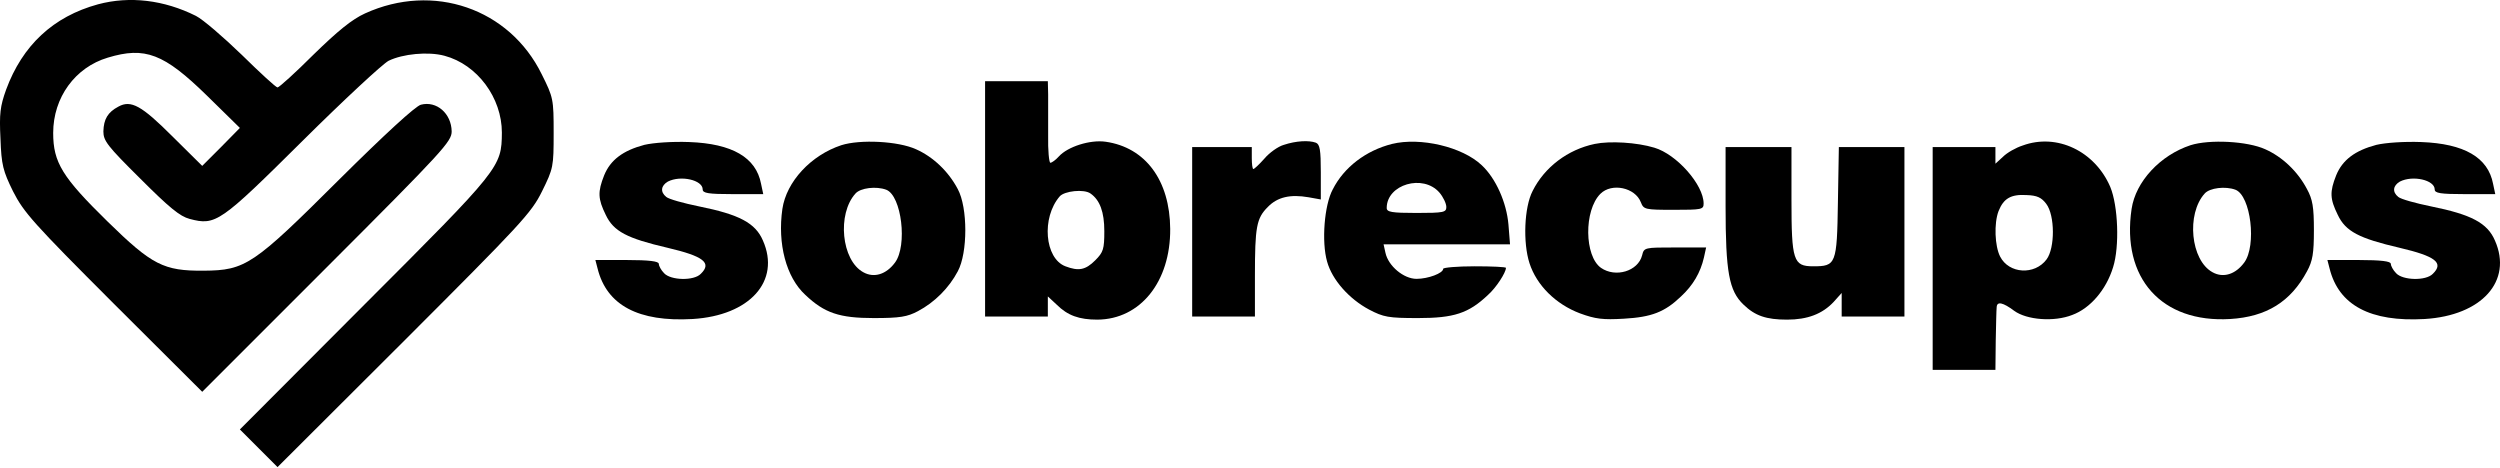
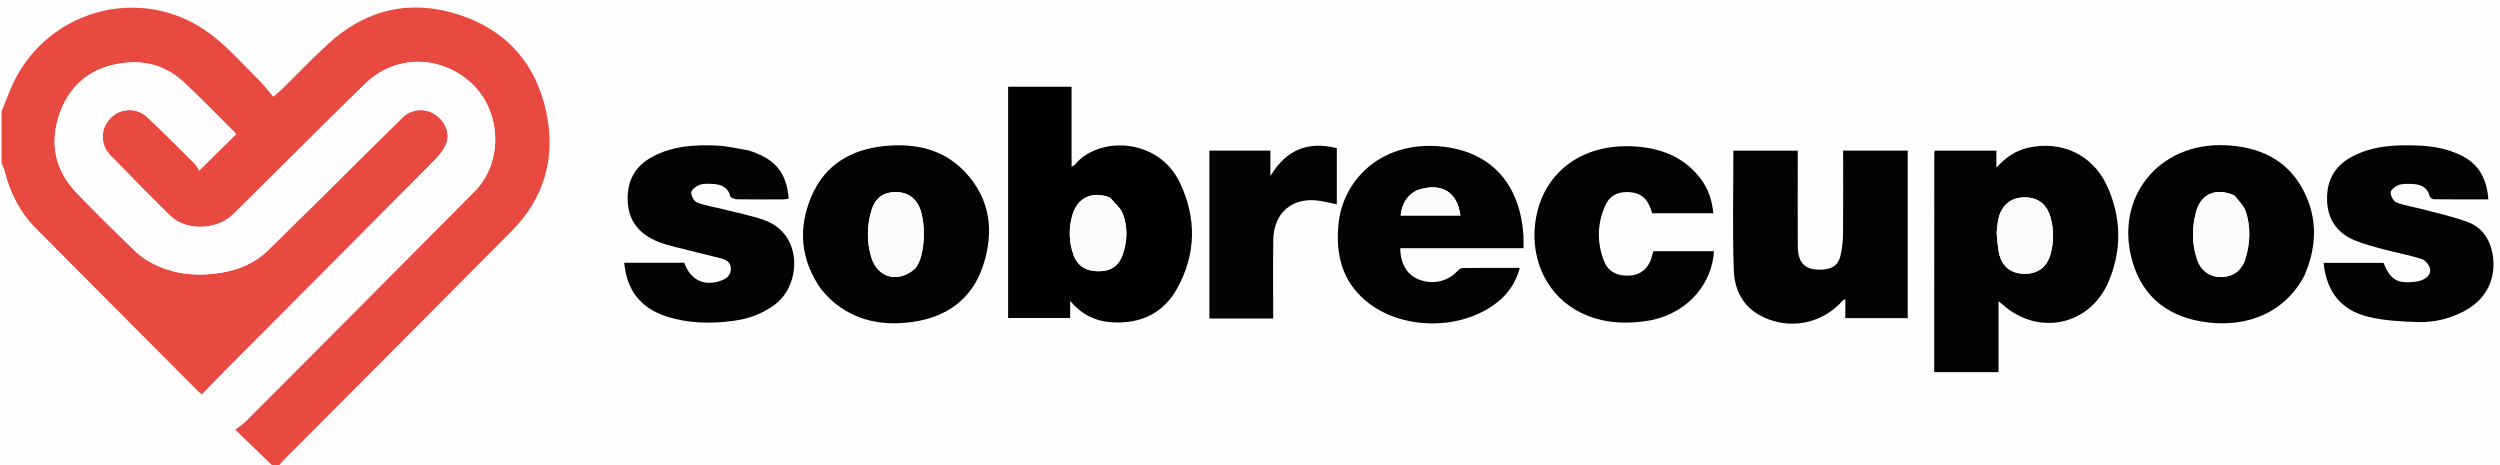
- <svg xmlns="http://www.w3.org/2000/svg" version="1.0" preserveAspectRatio="xMidYMid meet" viewBox="105.05 223.13 796.76 148.87">
-   <g transform="translate(0,591) scale(0.1,-0.1)" fill="#000000" stroke="none">
-     <path d="M1363 3665 c-143 -39 -241 -131 -293 -272 -19 -53 -22 -77 -18 -156 3 -84 8 -103 40 -168 34 -67 64 -101 320 -357 l283 -282 398 398 c372 372 397 400 397 432 -1 57 -48 98 -98 85 -17 -4 -116 -95 -262 -240 -272 -271 -297 -288 -430 -289 -128 -1 -165 18 -307 157 -144 141 -173 188 -173 282 0 113 70 209 174 240 119 36 179 13 316 -121 l105 -103 -60 -61 -60 -60 -95 94 c-98 98 -132 117 -172 95 -34 -18 -47 -40 -48 -79 0 -30 12 -46 118 -151 92 -92 126 -120 157 -128 83 -22 97 -12 360 249 132 131 255 245 274 255 45 22 126 30 178 16 105 -28 183 -134 183 -245 -1 -110 -4 -114 -438 -548 l-397 -398 60 -60 60 -60 403 402 c374 374 406 408 440 477 36 73 37 78 37 186 0 108 -1 113 -38 187 -103 210 -346 293 -563 194 -42 -19 -87 -56 -164 -131 -58 -58 -110 -105 -115 -105 -5 0 -56 47 -114 104 -59 57 -124 113 -146 124 -102 51 -211 64 -312 37z" />
-     <path d="M4190 3045 l0 -375 100 0 100 0 0 32 0 32 28 -26 c35 -35 72 -48 130 -48 137 1 233 121 232 289 -1 155 -79 260 -206 278 -50 7 -121 -16 -149 -47 -10 -11 -22 -20 -27 -20 -4 0 -8 39 -7 88 0 48 0 106 0 130 l-1 42 -100 0 -100 0 0 -375z m336 17 c30 -21 44 -59 44 -120 0 -57 -3 -67 -29 -93 -31 -31 -53 -35 -95 -19 -66 25 -77 155 -18 223 15 17 77 24 98 9z" />
-     <path d="M3104 3217 c-68 -18 -108 -48 -128 -97 -21 -53 -20 -75 5 -126 25 -53 68 -75 197 -105 115 -27 142 -48 106 -83 -22 -23 -96 -21 -117 2 -10 10 -17 24 -17 30 0 8 -31 12 -101 12 l-101 0 7 -27 c29 -117 130 -171 303 -161 182 11 281 121 224 250 -24 56 -75 83 -204 109 -49 10 -96 23 -104 30 -20 16 -17 36 5 49 41 21 111 5 111 -25 0 -12 18 -15 96 -15 l97 0 -7 33 c-16 84 -92 128 -229 133 -54 2 -113 -2 -143 -9z" />
-     <path d="M3732 3216 c-97 -32 -175 -116 -188 -203 -16 -111 12 -218 73 -274 61 -58 109 -74 218 -74 84 0 107 4 141 22 53 28 99 74 127 127 32 59 32 203 0 262 -30 57 -79 103 -133 127 -57 26 -178 32 -238 13z m143 -142 c49 -19 68 -178 28 -232 -28 -38 -67 -50 -101 -31 -70 38 -84 186 -25 251 16 18 66 24 98 12z" />
-     <path d="M5142 3217 c-18 -5 -46 -25 -62 -44 -16 -18 -32 -33 -35 -33 -3 0 -5 16 -5 35 l0 35 -95 0 -95 0 0 -270 0 -270 100 0 100 0 0 129 c0 157 5 184 41 220 31 32 72 41 130 31 l39 -7 0 87 c0 71 -3 89 -16 94 -22 8 -63 6 -102 -7z" />
-     <path d="M5487 3220 c-83 -21 -153 -74 -189 -145 -27 -50 -36 -167 -18 -230 16 -58 70 -119 134 -153 46 -24 61 -27 156 -27 114 0 161 15 223 74 26 23 57 71 57 86 0 3 -45 5 -100 5 -55 0 -100 -4 -100 -8 0 -14 -48 -32 -85 -32 -41 0 -90 41 -99 83 l-6 27 201 0 202 0 -5 63 c-6 70 -40 147 -85 189 -62 59 -196 90 -286 68z m151 -155 c12 -14 22 -35 22 -46 0 -17 -8 -19 -95 -19 -80 0 -95 3 -95 16 0 75 116 109 168 49z" />
-     <path d="M6133 3220 c-86 -18 -160 -74 -198 -150 -27 -52 -31 -165 -10 -230 23 -71 84 -131 161 -160 49 -18 73 -21 140 -17 88 5 130 21 182 71 38 35 62 76 73 124 l7 32 -99 0 c-97 0 -99 0 -105 -25 -13 -51 -85 -72 -131 -40 -53 37 -55 183 -2 236 36 36 111 20 129 -27 9 -23 13 -24 105 -24 89 0 95 1 95 20 0 60 -86 157 -157 178 -56 17 -142 22 -190 12z" />
-     <path d="M7497 3215 c-22 -7 -50 -23 -63 -36 l-24 -22 0 26 0 27 -100 0 -100 0 0 -355 0 -355 100 0 100 0 1 93 c1 50 2 99 3 107 1 19 20 15 56 -12 40 -29 127 -36 185 -13 57 21 108 80 130 152 21 66 16 196 -9 256 -49 114 -170 172 -279 132z m75 -186 c28 -37 28 -141 1 -177 -38 -51 -120 -46 -148 9 -17 33 -20 106 -5 145 16 40 39 54 89 51 34 -1 48 -8 63 -28z" />
-     <path d="M8032 3216 c-97 -32 -175 -116 -188 -203 -33 -221 96 -364 314 -351 116 7 193 55 245 152 18 33 22 57 22 131 0 74 -4 98 -22 131 -30 57 -79 103 -133 127 -57 26 -178 32 -238 13z m143 -142 c49 -19 68 -178 28 -232 -28 -38 -67 -50 -101 -31 -70 38 -84 186 -25 251 16 18 66 24 98 12z" />
-     <path d="M8624 3217 c-68 -18 -108 -48 -128 -97 -21 -53 -20 -75 5 -126 25 -53 68 -75 197 -105 115 -27 142 -48 106 -83 -22 -23 -96 -21 -117 2 -10 10 -17 24 -17 30 0 8 -31 12 -101 12 l-101 0 7 -27 c29 -117 130 -171 303 -161 182 11 281 121 224 250 -24 56 -75 83 -204 109 -49 10 -96 23 -104 30 -20 16 -17 36 5 49 41 21 111 5 111 -25 0 -12 18 -15 96 -15 l97 0 -7 33 c-16 84 -92 128 -229 133 -54 2 -113 -2 -143 -9z" />
-     <path d="M6550 3022 c0 -211 11 -270 57 -314 37 -36 73 -48 139 -48 65 0 112 18 148 56 l26 29 0 -38 0 -37 100 0 100 0 0 270 0 270 -104 0 -105 0 -3 -176 c-3 -198 -6 -204 -79 -204 -63 0 -69 18 -69 212 l0 168 -105 0 -105 0 0 -188z" />
+ <svg xmlns="http://www.w3.org/2000/svg" version="1.1" width="1624" enable-background="new 0 0 1624 302" xml:space="preserve" height="302">
+   <rect id="backgroundrect" width="100%" height="100%" x="0" y="0" fill="none" stroke="none" />
+   <g class="currentLayer" style="">
+     <path fill="#FEFEFE" opacity="1" stroke="none" d=" M1,72   C1,48.336 1,24.672 1,1.006   C542.266,1.004 1083.531,1.004 1624.899,1.004   C1624.899,101.587 1624.899,202.174 1624.899,303   C1143.971,303 662.941,303 181.47,302.656   C182.402,300.862 183.744,299.382 185.153,297.968   C234.196,248.737 283.335,199.603 332.25,150.246   C353.4,128.906 361.016,102.94 355.037,73.663   C348.468,41.495 329.065,19.485 297.849,9.458   C266.292,-0.679 237.609,6.073 213.101,28.578   C202.797,38.039 193.118,48.182 183.129,57.988   C181.741,59.352 180.202,60.563 177.546,62.881   C174.191,58.975 171.28,55.067 167.848,51.688   C157.758,41.756 148.297,30.938 137.101,22.423   C91.649,-12.143 26.559,6.87 5.938,60.143   C4.393,64.134 2.651,68.049 1,72  M722.963,209.41   C741.268,210.437 755.773,203.386 764.652,187.427   C777.141,164.978 777.355,141.282 766.328,118.445   C752.226,89.24 713.609,88.371 698.19,106.982   C697.767,107.494 697.018,107.735 696.099,108.3   C696.099,90.646 696.099,73.54 696.099,56.331   C682.216,56.331 668.511,56.331 654.883,56.331   C654.883,106.579 654.883,156.495 654.883,206.584   C668.286,206.584 681.489,206.584 695.179,206.584   C695.179,202.911 695.179,199.563 695.179,195.476   C702.643,204.313 711.438,208.711 722.963,209.41  M1256.461,207.5   C1256.461,218.932 1256.461,230.364 1256.461,241.757   C1270.67,241.757 1284.263,241.757 1298.246,241.757   C1298.246,226.476 1298.246,211.439 1298.246,195.682   C1299.434,196.636 1300.055,197.085 1300.62,197.596   C1323.723,218.475 1357.399,211.763 1369.655,183.124   C1378.492,162.473 1378.112,141.141 1368.705,120.657   C1359.4,100.395 1339.018,91.053 1317.316,96.008   C1309.375,97.821 1302.927,102.18 1296.846,108.926   C1296.846,104.565 1296.846,101.319 1296.846,97.86   C1283.256,97.86 1270.042,97.86 1256.931,97.86   C1256.72,98.489 1256.527,98.795 1256.527,99.102   C1256.495,134.901 1256.478,170.7 1256.461,207.5  M1239.241,148.5   C1239.241,131.601 1239.241,114.702 1239.241,97.826   C1224.891,97.826 1211.293,97.826 1197.301,97.826   C1197.301,99.74 1197.301,101.369 1197.301,102.999   C1197.3,119.328 1197.422,135.658 1197.224,151.985   C1197.166,156.766 1196.661,161.648 1195.536,166.283   C1194.109,172.162 1190.398,174.662 1184.296,175.087   C1172.918,175.881 1167.904,171.353 1167.84,159.818   C1167.735,140.991 1167.811,122.162 1167.811,103.334   C1167.811,101.557 1167.811,99.781 1167.811,97.855   C1153.38,97.855 1139.472,97.855 1126.002,97.855   C1126.002,123.971 1125.381,149.788 1126.27,175.553   C1126.699,188.011 1132.005,199.098 1144.146,205.346   C1162.171,214.624 1183.802,210.488 1197.09,195.168   C1197.339,194.881 1197.807,194.785 1198.719,194.323   C1198.719,198.667 1198.719,202.579 1198.719,206.652   C1212.413,206.652 1225.651,206.652 1239.241,206.652   C1239.241,187.429 1239.241,168.465 1239.241,148.5  M533.921,188.546   C535.974,190.723 537.873,193.073 540.104,195.048   C555.282,208.492 573.282,211.863 592.733,209.14   C615.038,206.016 631.405,194.267 638.544,172.78   C645.91,150.614 643.551,129.159 626.62,111.456   C612.541,96.735 594.444,92.972 574.847,94.845   C552.991,96.933 535.912,106.967 527.153,127.454   C518.21,148.371 519.923,169.006 533.921,188.546  M1496.858,179.255   C1505.049,160.727 1505.712,141.919 1496.391,123.892   C1485.92,103.642 1467.714,95.333 1445.551,94.347   C1402.366,92.426 1373.255,128.336 1385.219,169.854   C1392.186,194.035 1409.844,206.588 1434.388,209.48   C1459.747,212.468 1483.752,203.439 1496.858,179.255  M941.5,161.212   C957.567,161.212 973.634,161.212 989.673,161.212   C989.673,158.048 989.793,155.72 989.655,153.407   C987.701,120.646 969.817,99.642 939.114,95.488   C899.092,90.072 872.381,115.645 869.471,145.7   C867.608,164.933 871.611,182.25 887.047,195.276   C910.081,214.716 949.276,215.033 972.9,196.167   C979.985,190.508 984.749,183.312 987.282,173.999   C974.596,173.999 962.324,173.938 950.055,174.097   C948.867,174.112 947.488,175.285 946.553,176.262   C940.136,182.964 930.681,185.048 921.753,181.595   C914.085,178.63 909.684,171.419 909.612,161.212   C919.905,161.212 930.203,161.212 941.5,161.212  M1619.124,164.538   C1617.293,155.025 1612.119,147.637 1603.156,144.278   C1593.743,140.752 1583.799,138.624 1574.051,136.015   C1568.295,134.474 1562.301,133.632 1556.769,131.538   C1554.841,130.808 1552.852,127.199 1552.981,125.029   C1553.086,123.252 1556.038,120.923 1558.193,120.172   C1560.904,119.228 1564.098,119.397 1567.065,119.522   C1572.416,119.749 1576.829,121.467 1578.271,127.491   C1578.476,128.347 1580.105,129.433 1581.087,129.444   C1592.713,129.58 1604.342,129.532 1616.456,129.532   C1615.466,116.782 1610.721,106.995 1599.343,101.244   C1590.103,96.573 1580.118,94.825 1569.903,94.495   C1555.159,94.019 1540.53,94.75 1527.206,102.126   C1516.264,108.184 1511.279,117.676 1511.667,130.168   C1512.056,142.691 1518.245,151.312 1529.499,156.068   C1535.575,158.636 1542.077,160.268 1548.477,161.984   C1556.658,164.177 1565.033,165.7 1573.096,168.237   C1575.389,168.959 1577.913,171.952 1578.506,174.354   C1579.38,177.89 1576.752,180.563 1573.351,181.92   C1571.98,182.468 1570.496,182.856 1569.03,183.025   C1557.153,184.392 1552.876,181.798 1548.303,170.743   C1535.328,170.743 1522.45,170.743 1509.425,170.743   C1511.191,189.252 1520.67,201.456 1538.197,205.732   C1548.715,208.298 1559.848,208.893 1570.74,209.217   C1581.285,209.531 1591.569,207.057 1601.002,201.97   C1615.255,194.282 1621.845,181.006 1619.124,164.538  M485.858,97.551   C479.132,96.508 472.434,94.854 465.675,94.549   C451.288,93.9 436.985,94.77 423.888,101.78   C412.074,108.104 406.974,118.14 407.8,131.451   C408.598,144.302 415.839,152.164 427.141,156.897   C430.342,158.237 433.726,159.2 437.097,160.061   C447.559,162.734 458.057,165.264 468.536,167.874   C472.06,168.751 474.779,170.618 474.755,174.596   C474.731,178.572 472.293,180.866 468.657,182.212   C457.574,186.316 448.495,181.982 444.49,170.664   C431.536,170.664 418.623,170.664 405.484,170.664   C407.126,188.377 415.965,199.996 432.605,205.451   C446.987,210.165 461.722,210.399 476.552,208.414   C486.422,207.092 495.525,203.795 503.582,197.674   C520.514,184.812 521.777,152.014 496.501,143.004   C487.955,139.958 478.929,138.25 470.104,136.002   C464.327,134.53 458.348,133.635 452.816,131.541   C450.893,130.813 448.92,127.191 449.051,125.016   C449.158,123.241 452.104,120.967 454.258,120.158   C456.788,119.208 459.833,119.346 462.635,119.47   C468.102,119.71 472.762,121.209 474.396,127.488   C474.653,128.476 477.173,129.427 478.663,129.452   C488.826,129.623 498.994,129.557 509.16,129.522   C510.232,129.519 511.303,129.223 512.346,129.067   C510.984,112.045 503.559,103.13 485.858,97.551  M1073.244,207.937   C1097.976,202.48 1112.147,183.236 1113.411,163.198   C1100.305,163.198 1087.204,163.198 1073.979,163.198   C1073.547,164.791 1073.219,166.246 1072.759,167.657   C1070.515,174.543 1065.761,178.456 1059.08,178.971   C1050.896,179.601 1044.769,176.702 1042.008,169.652   C1037.194,157.357 1037.473,144.851 1043.104,132.868   C1046.23,126.214 1052.403,124.183 1059.44,124.895   C1065.885,125.548 1070.061,129.178 1072.156,135.264   C1072.57,136.468 1072.984,137.673 1073.286,138.552   C1086.736,138.552 1099.787,138.552 1112.998,138.552   C1112.162,130.07 1109.661,122.584 1104.718,116.057   C1094.822,102.99 1081.104,97.033 1065.246,95.406   C1028.712,91.658 1001.43,111.722 997.268,145.022   C994.177,169.755 1005.69,193.045 1027.503,203.417   C1041.87,210.248 1056.99,210.818 1073.244,207.937  M819.426,206.912   C821.864,206.912 824.303,206.912 827.067,206.912   C827.067,189.564 826.876,172.765 827.119,155.972   C827.382,137.747 839.967,127.512 857.95,130.557   C861.454,131.15 864.916,131.989 868.393,132.714   C868.393,120.382 868.393,108.432 868.393,96.258   C850.11,91.698 835.83,96.762 825.246,114.359   C825.246,107.736 825.246,102.852 825.246,97.825   C811.769,97.825 798.685,97.825 785.609,97.825   C785.609,134.312 785.609,170.509 785.609,206.912   C796.804,206.912 807.625,206.912 819.426,206.912  z" id="svg_1" />
+     <path fill="#E84940" opacity="1" stroke="none" d=" M1,72.469   C2.651,68.049 4.393,64.134 5.938,60.143   C26.559,6.87 91.649,-12.143 137.101,22.423   C148.297,30.938 157.758,41.756 167.848,51.688   C171.28,55.067 174.191,58.975 177.546,62.881   C180.202,60.563 181.741,59.352 183.129,57.988   C193.118,48.182 202.797,38.039 213.101,28.578   C237.609,6.073 266.292,-0.679 297.849,9.458   C329.065,19.485 348.468,41.495 355.037,73.663   C361.016,102.94 353.4,128.906 332.25,150.246   C283.335,199.603 234.196,248.737 185.153,297.968   C183.744,299.382 182.402,300.862 181.014,302.656   C179.933,303 178.867,303 177.255,302.7   C169.056,294.99 161.401,287.579 152.669,279.124   C155.486,276.933 157.793,275.506 159.658,273.636   C209.198,223.956 258.774,174.31 308.156,124.473   C327.386,105.066 325.825,71.297 305.321,53.272   C285.067,35.467 256.315,35.739 237.012,54.571   C208.266,82.617 179.932,111.085 151.351,139.3   C140.934,149.584 120.83,150.166 110.664,140.223   C97.441,127.291 84.501,114.064 71.615,100.794   C64.847,93.824 65.195,83.344 72.001,76.545   C78.515,70.036 88.923,69.708 95.86,76.29   C106.253,86.154 116.379,96.301 126.532,106.414   C127.805,107.682 128.553,109.477 129.361,110.741   C138.026,102.227 145.583,94.801 153.245,87.272   C152.904,86.779 152.607,86.168 152.152,85.715   C141.277,74.909 130.642,63.842 119.423,53.405   C108.496,43.24 95.28,39.069 80.319,40.904   C60.087,43.385 45.87,54.138 38.971,73.13   C32.049,92.182 35.312,110.075 49.498,124.998   C61.893,138.039 74.816,150.586 87.733,163.118   C90.906,166.197 94.733,168.797 98.652,170.875   C112.734,178.338 127.834,179.625 143.343,177.205   C155.294,175.34 165.987,170.765 174.723,162.065   C186.648,150.189 198.717,138.457 210.682,126.621   C227.625,109.863 244.463,92.997 261.489,76.325   C267.205,70.728 275.605,70.066 282.182,74.091   C288.98,78.251 292.902,86.76 289.707,93.876   C287.481,98.835 283.29,103.112 279.354,107.075   C234.964,151.772 190.445,196.342 145.985,240.97   C140.949,246.025 136.059,251.226 131.095,256.364   C129.949,255.397 129.408,255.006 128.943,254.539   C93.547,218.994 58.117,183.484 22.793,147.867   C12.697,137.687 6.615,125.2 2.992,111.426   C2.504,109.571 1.672,107.807 1,106   C1,94.979 1,83.958 1,72.469  z" id="svg_2" />
+     <path fill="#FFFDFD" opacity="1" stroke="none" d=" M1,106.469   C1.672,107.807 2.504,109.571 2.992,111.426   C6.615,125.2 12.697,137.687 22.793,147.867   C58.117,183.484 93.547,218.994 128.943,254.539   C129.408,255.006 129.949,255.397 131.095,256.364   C136.059,251.226 140.949,246.025 145.985,240.97   C190.445,196.342 234.964,151.772 279.354,107.075   C283.29,103.112 287.481,98.835 289.707,93.876   C292.902,86.76 288.98,78.251 282.182,74.091   C275.605,70.066 267.205,70.728 261.489,76.325   C244.463,92.997 227.625,109.863 210.682,126.621   C198.717,138.457 186.648,150.189 174.723,162.065   C165.987,170.765 155.294,175.34 143.343,177.205   C127.834,179.625 112.734,178.338 98.652,170.875   C94.733,168.797 90.906,166.197 87.733,163.118   C74.816,150.586 61.893,138.039 49.498,124.998   C35.312,110.075 32.049,92.182 38.971,73.13   C45.87,54.138 60.087,43.385 80.319,40.904   C95.28,39.069 108.496,43.24 119.423,53.405   C130.642,63.842 141.277,74.909 152.152,85.715   C152.607,86.168 152.904,86.779 153.245,87.272   C145.583,94.801 138.026,102.227 129.361,110.741   C128.553,109.477 127.805,107.682 126.532,106.414   C116.379,96.301 106.253,86.154 95.86,76.29   C88.923,69.708 78.515,70.036 72.001,76.545   C65.195,83.344 64.847,93.824 71.615,100.794   C84.501,114.064 97.441,127.291 110.664,140.223   C120.83,150.166 140.934,149.584 151.351,139.3   C179.932,111.085 208.266,82.617 237.012,54.571   C256.315,35.739 285.067,35.467 305.321,53.272   C325.825,71.297 327.386,105.066 308.156,124.473   C258.774,174.31 209.198,223.956 159.658,273.636   C157.793,275.506 155.486,276.933 152.669,279.124   C161.401,287.579 169.056,294.99 176.855,302.7   C118.402,303 59.804,303 1,303   C1,237.646 1,172.292 1,106.469  z" id="svg_3" />
+     <path fill="#010101" opacity="1" stroke="none" d=" M722.53,209.38   C711.438,208.711 702.643,204.313 695.179,195.476   C695.179,199.563 695.179,202.911 695.179,206.584   C681.489,206.584 668.286,206.584 654.883,206.584   C654.883,156.495 654.883,106.579 654.883,56.331   C668.511,56.331 682.216,56.331 696.099,56.331   C696.099,73.54 696.099,90.646 696.099,108.3   C697.018,107.735 697.767,107.494 698.19,106.982   C713.609,88.371 752.226,89.24 766.328,118.445   C777.355,141.282 777.141,164.978 764.652,187.427   C755.773,203.386 741.268,210.437 722.53,209.38  M720.858,128.197   C709.137,123.917 699.681,128.494 696.453,140.281   C694.164,148.641 694.43,157.085 697.239,165.29   C699.72,172.54 705.305,176.144 713.299,176.202   C721.463,176.261 726.713,172.897 729.309,165.4   C732.33,156.675 732.654,147.631 729.433,139.04   C727.968,135.132 724.216,132.082 720.858,128.197  z" id="svg_4" />
+     <path fill="#030303" opacity="1" stroke="none" d=" M1256.46,207   C1256.478,170.7 1256.495,134.901 1256.527,99.102   C1256.527,98.795 1256.72,98.489 1256.931,97.86   C1270.042,97.86 1283.256,97.86 1296.846,97.86   C1296.846,101.319 1296.846,104.565 1296.846,108.926   C1302.927,102.18 1309.375,97.821 1317.316,96.008   C1339.018,91.053 1359.4,100.395 1368.705,120.657   C1378.112,141.141 1378.492,162.473 1369.655,183.124   C1357.399,211.763 1323.723,218.475 1300.62,197.596   C1300.055,197.085 1299.434,196.636 1298.246,195.682   C1298.246,211.439 1298.246,226.476 1298.246,241.757   C1284.263,241.757 1270.67,241.757 1256.461,241.757   C1256.461,230.364 1256.461,218.932 1256.46,207  M1297.01,151.632   C1297.605,156.385 1297.646,161.293 1298.919,165.857   C1301.19,173.995 1307.348,178.034 1315.742,177.848   C1323.908,177.668 1329.573,173.502 1331.89,165.5   C1334.204,157.507 1334.266,149.367 1332.066,141.339   C1329.65,132.525 1323.708,128.103 1314.99,128.212   C1306.366,128.321 1300.424,133.044 1298.258,141.829   C1297.547,144.713 1297.425,147.742 1297.01,151.632  z" id="svg_5" />
+     <path fill="#020202" opacity="1" stroke="none" d=" M1239.241,149   C1239.241,168.465 1239.241,187.429 1239.241,206.652   C1225.651,206.652 1212.413,206.652 1198.719,206.652   C1198.719,202.579 1198.719,198.667 1198.719,194.323   C1197.807,194.785 1197.339,194.881 1197.09,195.168   C1183.802,210.488 1162.171,214.624 1144.146,205.346   C1132.005,199.098 1126.699,188.011 1126.27,175.553   C1125.381,149.788 1126.002,123.971 1126.002,97.855   C1139.472,97.855 1153.38,97.855 1167.811,97.855   C1167.811,99.781 1167.811,101.557 1167.811,103.334   C1167.811,122.162 1167.735,140.991 1167.84,159.818   C1167.904,171.353 1172.918,175.881 1184.296,175.087   C1190.398,174.662 1194.109,172.162 1195.536,166.283   C1196.661,161.648 1197.166,156.766 1197.224,151.985   C1197.422,135.658 1197.3,119.328 1197.301,102.999   C1197.301,101.369 1197.301,99.74 1197.301,97.826   C1211.293,97.826 1224.891,97.826 1239.241,97.826   C1239.241,114.702 1239.241,131.601 1239.241,149  z" id="svg_6" />
+     <path fill="#020202" opacity="1" stroke="none" d=" M533.699,188.267   C519.923,169.006 518.21,148.371 527.153,127.454   C535.912,106.967 552.991,96.933 574.847,94.845   C594.444,92.972 612.541,96.735 626.62,111.456   C643.551,129.159 645.91,150.614 638.544,172.78   C631.405,194.267 615.038,206.016 592.733,209.14   C573.282,211.863 555.282,208.492 540.104,195.048   C537.873,193.073 535.974,190.723 533.699,188.267  M594.192,174.659   C601.674,167.267 601.846,141.127 595.994,132.187   C591.933,125.982 586.119,124.212 579.174,124.952   C572.156,125.701 568.11,130.15 566.187,136.424   C563.1,146.5 562.954,156.776 565.933,166.917   C569.86,180.287 583.009,184.149 594.192,174.659  z" id="svg_7" />
+     <path fill="#020202" opacity="1" stroke="none" d=" M1496.679,179.583   C1483.752,203.439 1459.747,212.468 1434.388,209.48   C1409.844,206.588 1392.186,194.035 1385.219,169.854   C1373.255,128.336 1402.366,92.426 1445.551,94.347   C1467.714,95.333 1485.92,103.642 1496.391,123.892   C1505.712,141.919 1505.049,160.727 1496.679,179.583  M1451.315,126.889   C1439.401,121.688 1429.637,125.858 1426.465,138.022   C1423.91,147.818 1423.855,157.796 1426.894,167.58   C1429.438,175.772 1435.042,179.964 1442.966,179.932   C1450.572,179.901 1456.391,175.671 1458.725,167.768   C1461.703,157.681 1462.156,147.343 1458.802,137.322   C1457.564,133.622 1454.319,130.594 1451.315,126.889  z" id="svg_8" />
+     <path fill="#020202" opacity="1" stroke="none" d=" M941,161.212   C930.203,161.212 919.905,161.212 909.612,161.212   C909.684,171.419 914.085,178.63 921.753,181.595   C930.681,185.048 940.136,182.964 946.553,176.262   C947.488,175.285 948.867,174.112 950.055,174.097   C962.324,173.938 974.596,173.999 987.282,173.999   C984.749,183.312 979.985,190.508 972.9,196.167   C949.276,215.033 910.081,214.716 887.047,195.276   C871.611,182.25 867.608,164.933 869.471,145.7   C872.381,115.645 899.092,90.072 939.114,95.488   C969.817,99.642 987.701,120.646 989.655,153.407   C989.793,155.72 989.673,158.048 989.673,161.212   C973.634,161.212 957.567,161.212 941,161.212  M919.704,123.927   C913.417,127.434 910.69,132.996 909.853,139.947   C923.16,139.947 935.887,139.947 948.646,139.947   C946.661,124.224 935.782,118.032 919.704,123.927  z" id="svg_9" />
+     <path fill="#030303" opacity="1" stroke="none" d=" M1619.195,164.958   C1621.845,181.006 1615.255,194.282 1601.002,201.97   C1591.569,207.057 1581.285,209.531 1570.74,209.217   C1559.848,208.893 1548.715,208.298 1538.197,205.732   C1520.67,201.456 1511.191,189.252 1509.425,170.743   C1522.45,170.743 1535.328,170.743 1548.303,170.743   C1552.876,181.798 1557.153,184.392 1569.03,183.025   C1570.496,182.856 1571.98,182.468 1573.351,181.92   C1576.752,180.563 1579.38,177.89 1578.506,174.354   C1577.913,171.952 1575.389,168.959 1573.096,168.237   C1565.033,165.7 1556.658,164.177 1548.477,161.984   C1542.077,160.268 1535.575,158.636 1529.499,156.068   C1518.245,151.312 1512.056,142.691 1511.667,130.168   C1511.279,117.676 1516.264,108.184 1527.206,102.126   C1540.53,94.75 1555.159,94.019 1569.903,94.495   C1580.118,94.825 1590.103,96.573 1599.343,101.244   C1610.721,106.995 1615.466,116.782 1616.456,129.532   C1604.342,129.532 1592.713,129.58 1581.087,129.444   C1580.105,129.433 1578.476,128.347 1578.271,127.491   C1576.829,121.467 1572.416,119.749 1567.065,119.522   C1564.098,119.397 1560.904,119.228 1558.193,120.172   C1556.038,120.923 1553.086,123.252 1552.981,125.029   C1552.852,127.199 1554.841,130.808 1556.769,131.538   C1562.301,133.632 1568.295,134.474 1574.051,136.015   C1583.799,138.624 1593.743,140.752 1603.156,144.278   C1612.119,147.637 1617.293,155.025 1619.195,164.958  z" id="svg_10" />
+     <path fill="#030303" opacity="1" stroke="none" d=" M486.237,97.691   C503.559,103.13 510.984,112.045 512.346,129.067   C511.303,129.223 510.232,129.519 509.16,129.522   C498.994,129.557 488.826,129.623 478.663,129.452   C477.173,129.427 474.653,128.476 474.396,127.488   C472.762,121.209 468.102,119.71 462.635,119.47   C459.833,119.346 456.788,119.208 454.258,120.158   C452.104,120.967 449.158,123.241 449.051,125.016   C448.92,127.191 450.893,130.813 452.816,131.541   C458.348,133.635 464.327,134.53 470.104,136.002   C478.929,138.25 487.955,139.958 496.501,143.004   C521.777,152.014 520.514,184.812 503.582,197.674   C495.525,203.795 486.422,207.092 476.552,208.414   C461.722,210.399 446.987,210.165 432.605,205.451   C415.965,199.996 407.126,188.377 405.484,170.664   C418.623,170.664 431.536,170.664 444.49,170.664   C448.495,181.982 457.574,186.316 468.657,182.212   C472.293,180.866 474.731,178.572 474.755,174.596   C474.779,170.618 472.06,168.751 468.536,167.874   C458.057,165.264 447.559,162.734 437.097,160.061   C433.726,159.2 430.342,158.237 427.141,156.897   C415.839,152.164 408.598,144.302 407.8,131.451   C406.974,118.14 412.074,108.104 423.888,101.78   C436.985,94.77 451.288,93.9 465.675,94.549   C472.434,94.854 479.132,96.508 486.237,97.691  z" id="svg_11" />
+     <path fill="#020202" opacity="1" stroke="none" d=" M1072.823,207.989   C1056.99,210.818 1041.87,210.248 1027.503,203.417   C1005.69,193.045 994.177,169.755 997.268,145.022   C1001.43,111.722 1028.712,91.658 1065.246,95.406   C1081.104,97.033 1094.822,102.99 1104.718,116.057   C1109.661,122.584 1112.162,130.07 1112.998,138.552   C1099.787,138.552 1086.736,138.552 1073.286,138.552   C1072.984,137.673 1072.57,136.468 1072.156,135.264   C1070.061,129.178 1065.885,125.548 1059.44,124.895   C1052.403,124.183 1046.23,126.214 1043.104,132.868   C1037.473,144.851 1037.194,157.357 1042.008,169.652   C1044.769,176.702 1050.896,179.601 1059.08,178.971   C1065.761,178.456 1070.515,174.543 1072.759,167.657   C1073.219,166.246 1073.547,164.791 1073.979,163.198   C1087.204,163.198 1100.305,163.198 1113.411,163.198   C1112.147,183.236 1097.976,202.48 1072.823,207.989  z" id="svg_12" />
+     <path fill="#030303" opacity="1" stroke="none" d=" M818.936,206.912   C807.625,206.912 796.804,206.912 785.609,206.912   C785.609,170.509 785.609,134.312 785.609,97.825   C798.685,97.825 811.769,97.825 825.246,97.825   C825.246,102.852 825.246,107.736 825.246,114.359   C835.83,96.762 850.11,91.698 868.393,96.258   C868.393,108.432 868.393,120.382 868.393,132.714   C864.916,131.989 861.454,131.15 857.95,130.557   C839.967,127.512 827.382,137.747 827.119,155.972   C826.876,172.765 827.067,189.564 827.067,206.912   C824.303,206.912 821.864,206.912 818.936,206.912  z" id="svg_13" />
+     <path fill="#FCFCFC" opacity="1" stroke="none" d=" M721.18,128.42   C724.216,132.082 727.968,135.132 729.433,139.04   C732.654,147.631 732.33,156.675 729.309,165.4   C726.713,172.897 721.463,176.261 713.299,176.202   C705.305,176.144 699.72,172.54 697.239,165.29   C694.43,157.085 694.164,148.641 696.453,140.281   C699.681,128.494 709.137,123.917 721.18,128.42  z" id="svg_14" />
+     <path fill="#FBFBFB" opacity="1" stroke="none" d=" M1297.021,151.168   C1297.425,147.742 1297.547,144.713 1298.258,141.829   C1300.424,133.044 1306.366,128.321 1314.99,128.212   C1323.708,128.103 1329.65,132.525 1332.066,141.339   C1334.266,149.367 1334.204,157.507 1331.89,165.5   C1329.573,173.502 1323.908,177.668 1315.742,177.848   C1307.348,178.034 1301.19,173.995 1298.919,165.857   C1297.646,161.293 1297.605,156.385 1297.021,151.168  z" id="svg_15" />
+     <path fill="#FCFCFC" opacity="1" stroke="none" d=" M593.971,174.955   C583.009,184.149 569.86,180.287 565.933,166.917   C562.954,156.776 563.1,146.5 566.187,136.424   C568.11,130.15 572.156,125.701 579.174,124.952   C586.119,124.212 591.933,125.982 595.994,132.187   C601.846,141.127 601.674,167.267 593.971,174.955  z" id="svg_16" />
+     <path fill="#FCFCFC" opacity="1" stroke="none" d=" M1451.652,127.074   C1454.319,130.594 1457.564,133.622 1458.802,137.322   C1462.156,147.343 1461.703,157.681 1458.725,167.768   C1456.391,175.671 1450.572,179.901 1442.966,179.932   C1435.042,179.964 1429.438,175.772 1426.894,167.58   C1423.855,157.796 1423.91,147.818 1426.465,138.022   C1429.637,125.858 1439.401,121.688 1451.652,127.074  z" id="svg_17" />
+     <path fill="#FCFCFC" opacity="1" stroke="none" d=" M920.056,123.763   C935.782,118.032 946.661,124.224 948.646,139.947   C935.887,139.947 923.16,139.947 909.853,139.947   C910.69,132.996 913.417,127.434 920.056,123.763  z" id="svg_18" />
  </g>
</svg>
